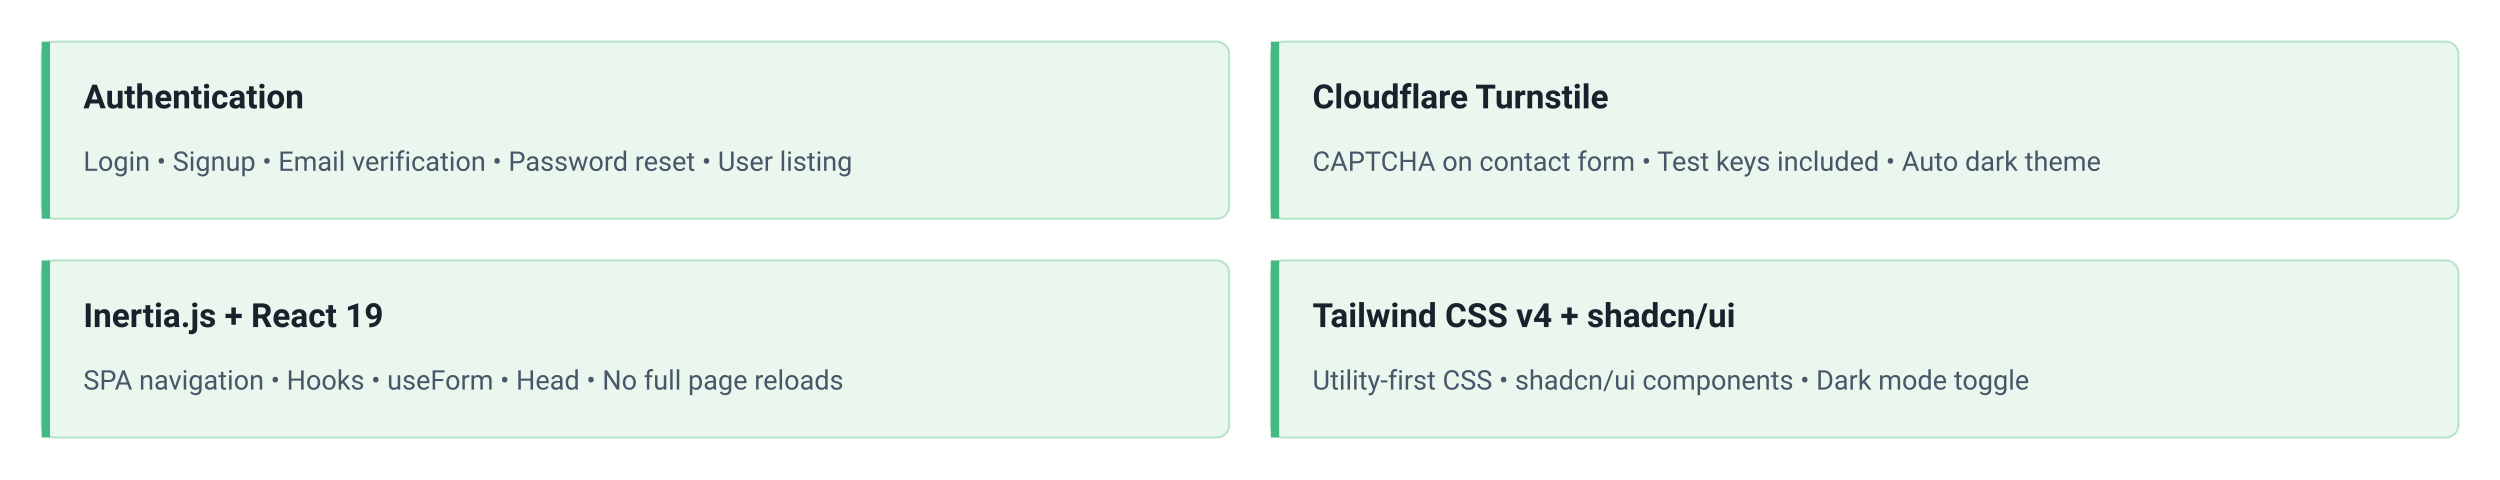
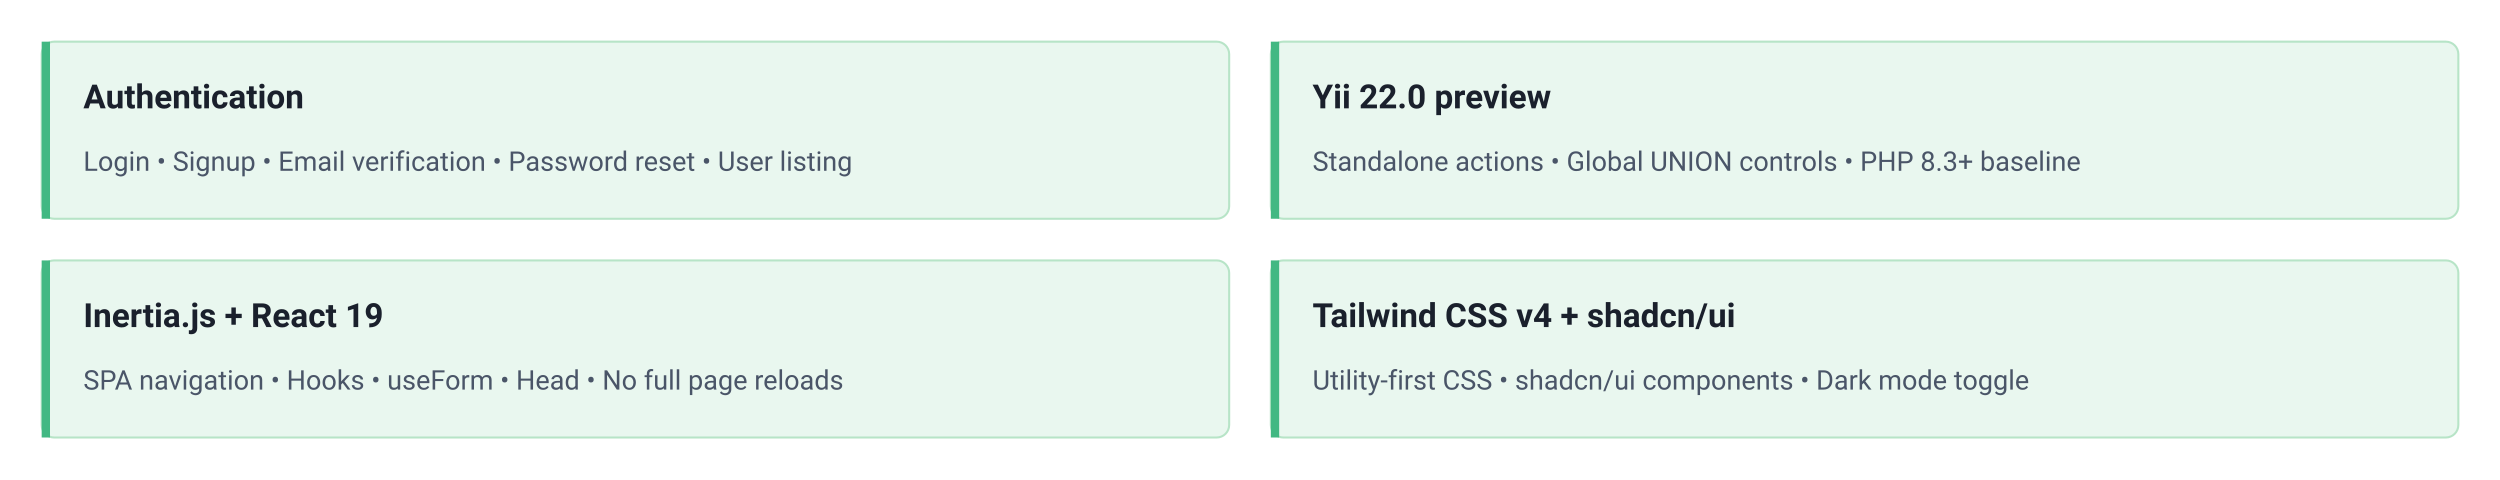
<svg xmlns="http://www.w3.org/2000/svg" viewBox="0 0 1200 230" width="100%" height="230">
  <style>
        text { font-family: -apple-system, BlinkMacSystemFont, "Segoe UI", Roboto, Helvetica, Arial, sans-serif; }
        .box-bg { fill: #e9f7ef; stroke: #b7e4c7; stroke-width: 1; }
        .title { font-weight: 700; font-size: 16px; fill: #1a202c; }
        .content { font-size: 13px; fill: #4a5568; }
    </style>
  <g>
    <rect class="box-bg" x="20" y="20" width="570" height="85" rx="6" />
    <rect x="20" y="20" width="4" height="85" fill="#42b883" />
    <text class="title" x="40" y="52">Authentication</text>
    <text class="content" x="40" y="82">Login • Signup • Email verification • Password reset • User listing</text>
  </g>
  <g>
    <rect class="box-bg" x="610" y="20" width="570" height="85" rx="6" />
    <rect x="610" y="20" width="4" height="85" fill="#42b883" />
-     <text class="title" x="630" y="52">Cloudflare Turnstile</text>
-     <text class="content" x="630" y="82">CAPTCHA on contact form • Test keys included • Auto dark theme</text>
+     <text class="title" x="630" y="52">Yii 22.0 preview</text>
+     <text class="content" x="630" y="82">Standalone actions • Global UNION controls • PHP 8.3+ baseline</text>
  </g>
  <g>
    <rect class="box-bg" x="20" y="125" width="570" height="85" rx="6" />
    <rect x="20" y="125" width="4" height="85" fill="#42b883" />
    <text class="title" x="40" y="157">Inertia.js + React 19</text>
    <text class="content" x="40" y="187">SPA navigation • Hooks • useForm • Head • No full page reloads</text>
  </g>
  <g>
    <rect class="box-bg" x="610" y="125" width="570" height="85" rx="6" />
    <rect x="610" y="125" width="4" height="85" fill="#42b883" />
    <text class="title" x="630" y="157">Tailwind CSS v4 + shadcn/ui</text>
    <text class="content" x="630" y="187">Utility-first CSS • shadcn/ui components • Dark mode toggle</text>
  </g>
</svg>
